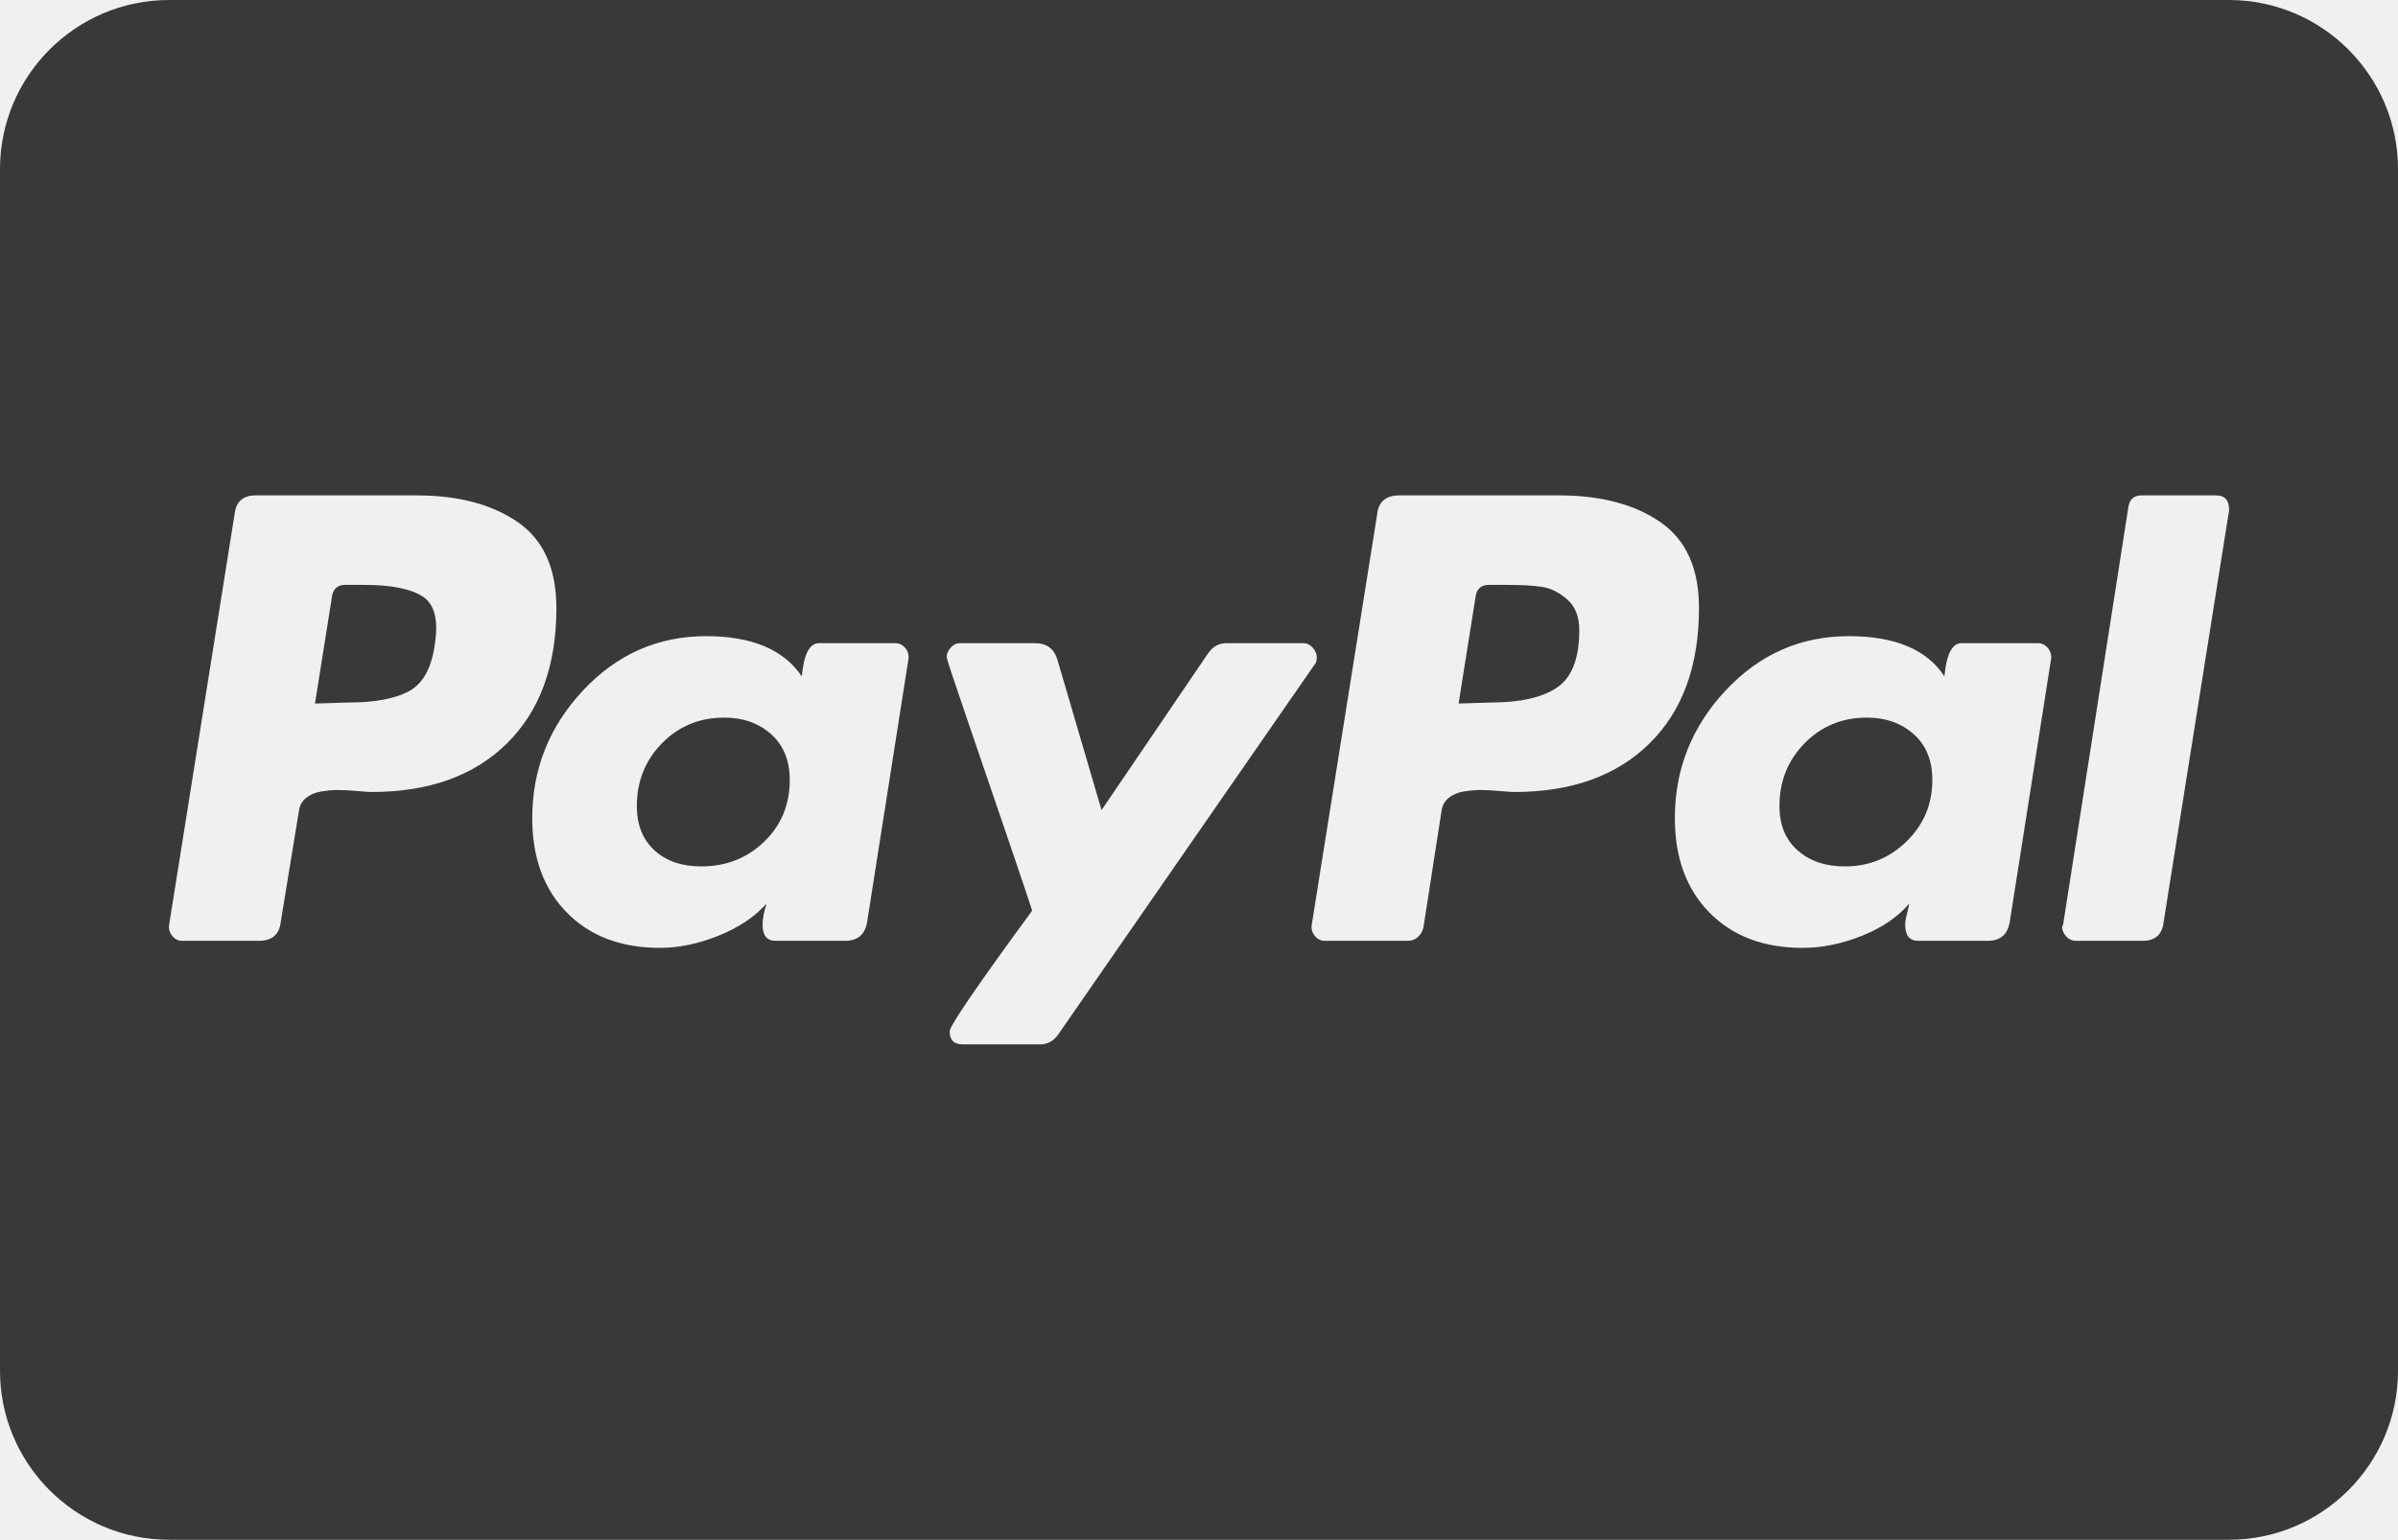
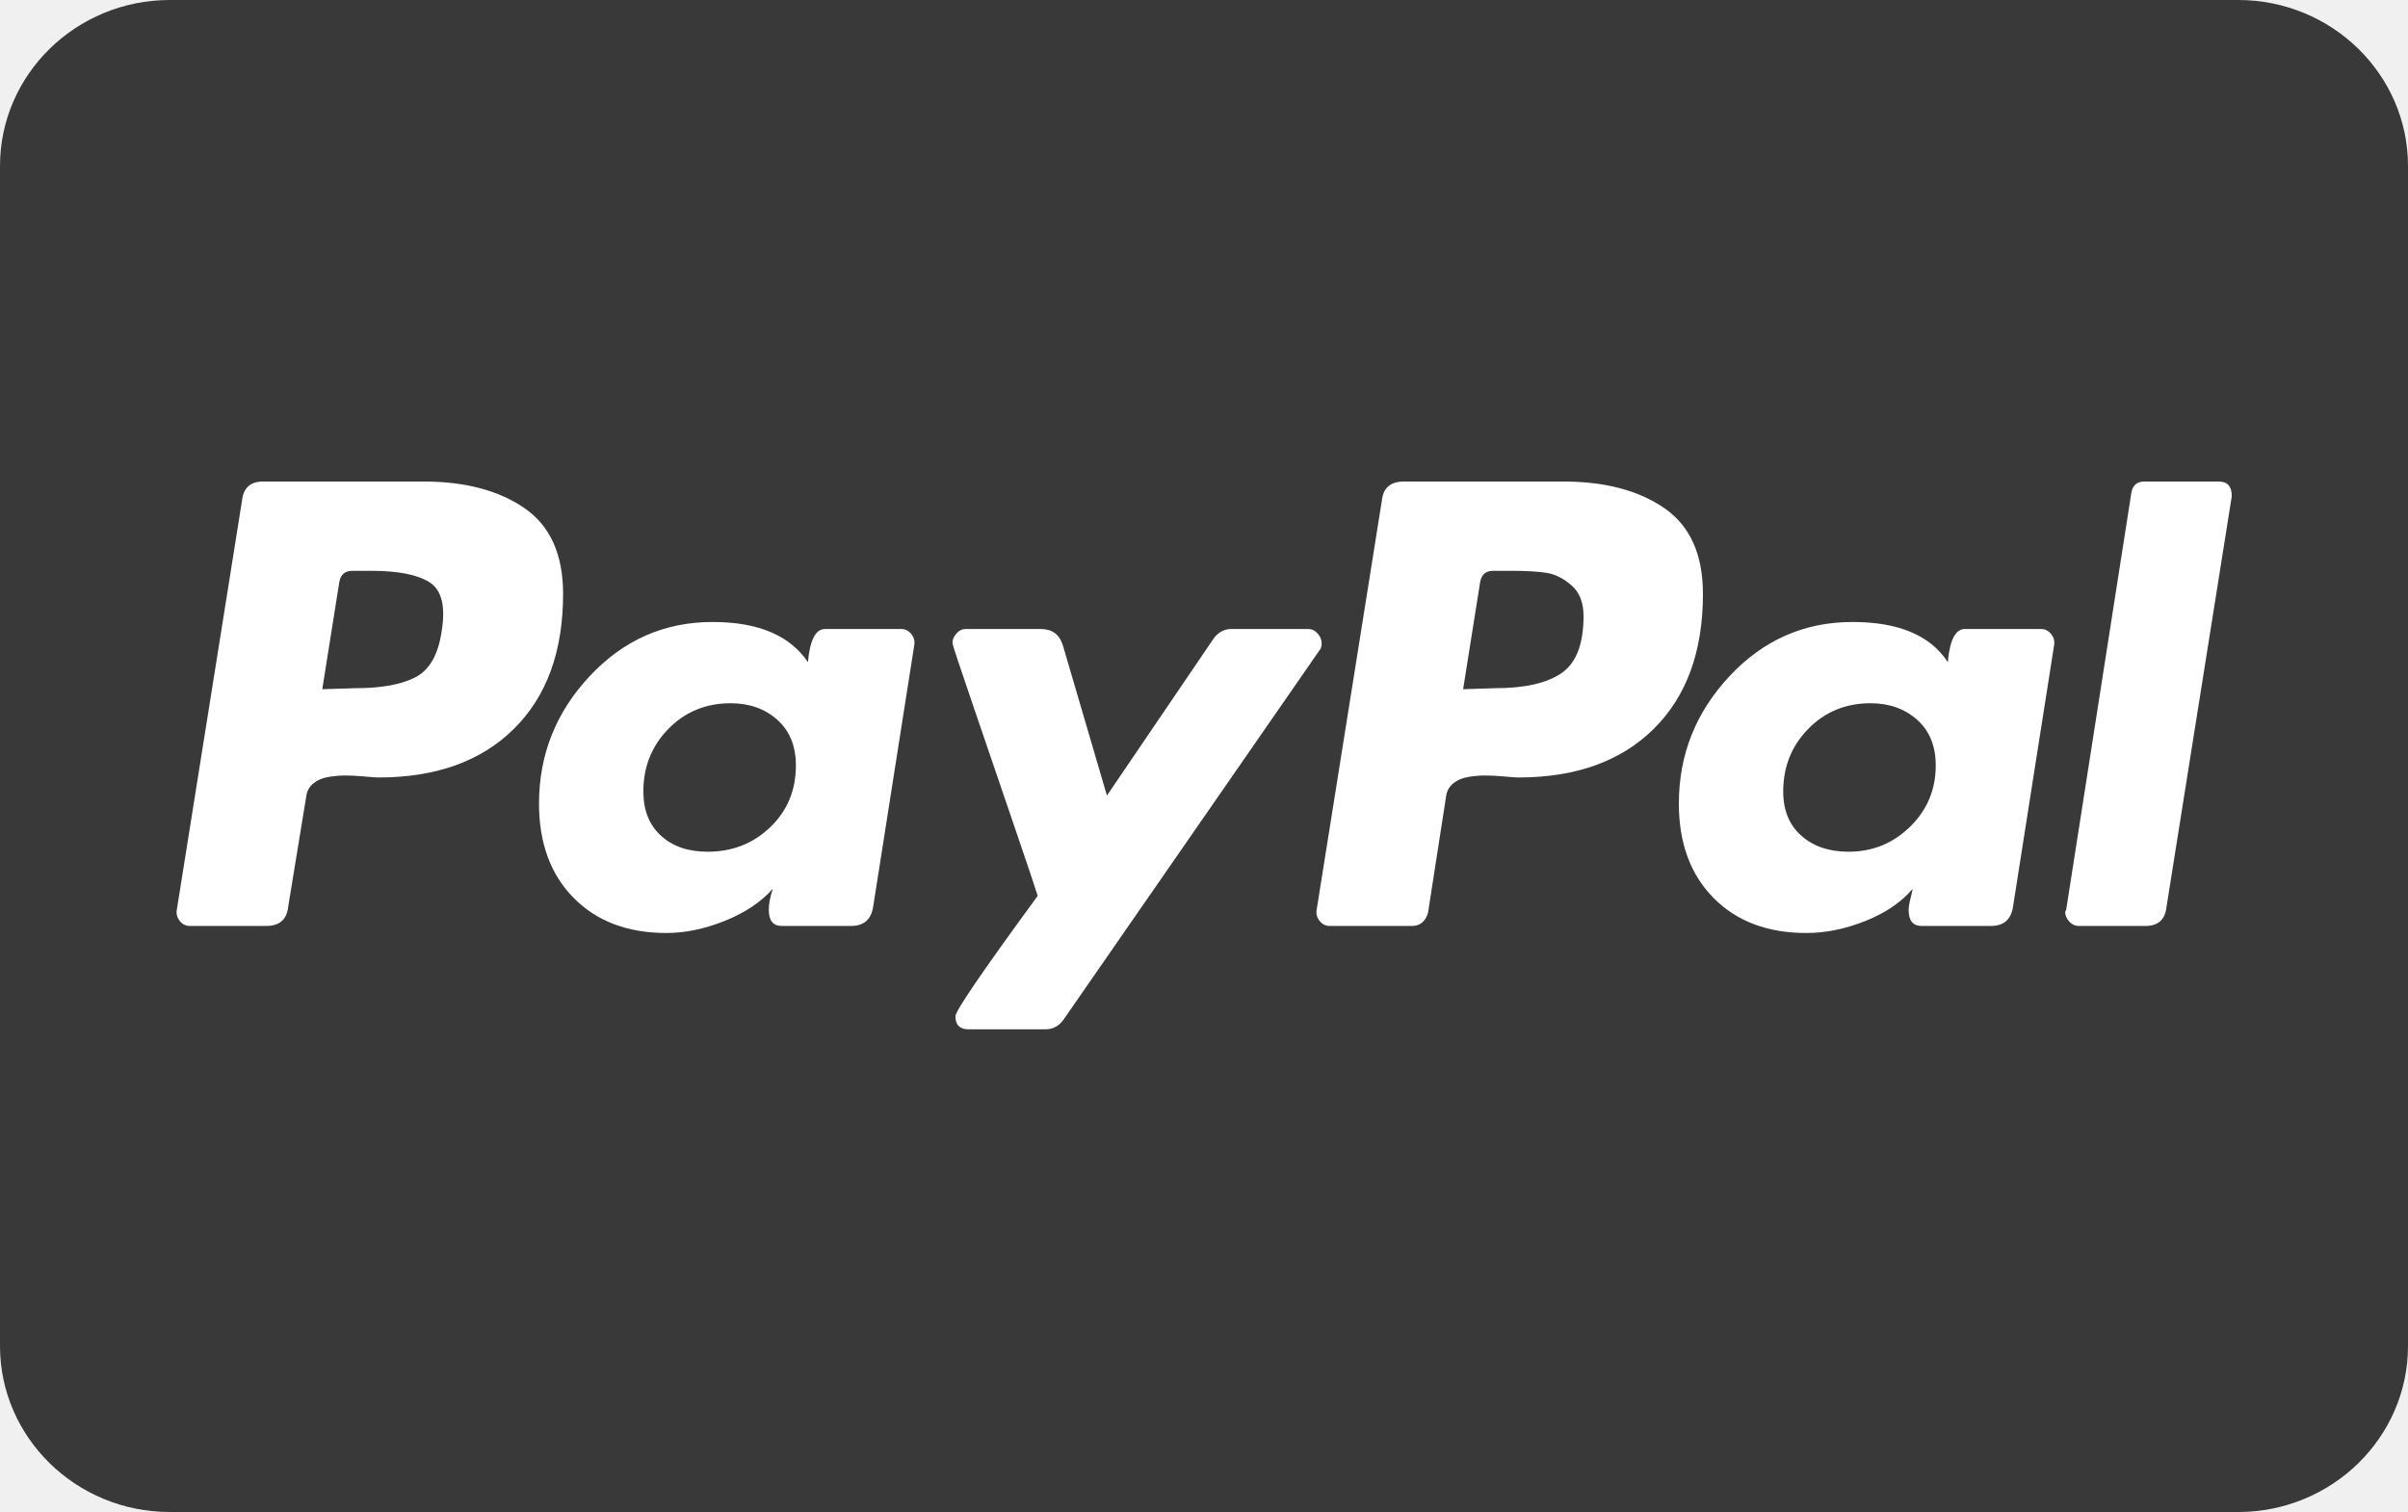
- <svg xmlns="http://www.w3.org/2000/svg" version="1.1" id="Layer_1" x="0px" y="0px" width="780px" height="501px" viewBox="0 0 780 501" enable-background="new 0 0 780 501" xml:space="preserve">
-   <g>
-     <path fill="#393939" d="M622.483,238.885c-4.039-3.597-9.111-5.397-15.212-5.397c-8.071,0-14.838,2.781-20.285,8.343   c-5.454,5.561-8.18,12.382-8.18,20.446c0,6.113,1.963,10.912,5.89,14.396c3.928,3.492,9.049,5.234,15.377,5.234   c7.853,0,14.559-2.726,20.12-8.179c5.562-5.449,8.343-12.104,8.344-19.955C628.536,247.448,626.515,242.485,622.483,238.885z" />
-     <path fill="#393939" d="M250.826,238.885c-4.039-3.597-9.11-5.397-15.215-5.397c-8.072,0-14.835,2.781-20.283,8.343   c-5.455,5.561-8.181,12.382-8.181,20.446c0,6.113,1.907,10.912,5.727,14.396c3.813,3.492,8.885,5.234,15.214,5.234   c8.064,0,14.884-2.666,20.447-8.017c5.562-5.338,8.343-12.047,8.343-20.117C256.878,247.448,254.858,242.485,250.826,238.885z" />
-     <path fill="#393939" d="M725,0H55C24.673,0,0,24.673,0,55v391c0,30.327,24.673,55,55,55h670c30.325,0,55-24.673,55-55V55   C780,24.673,755.325,0,725,0z M120.777,257.697c-0.654,0-2.183-0.106-4.58-0.324c-2.402-0.217-4.474-0.327-6.217-0.327   c-1.748,0-3.599,0.163-5.562,0.487c-1.963,0.326-3.6,1.04-4.907,2.13c-1.309,1.092-2.076,2.51-2.291,4.254l-5.888,35.985   c-0.44,4.147-2.837,6.216-7.198,6.216H59.27c-1.309,0-2.401-0.543-3.271-1.636c-0.874-1.09-1.202-2.289-0.981-3.6L76.283,167.4   c0.435-4.142,2.725-6.215,6.869-6.215h52.347c13.521,0,24.48,2.894,32.88,8.668c8.395,5.783,12.597,15.107,12.597,27.974   c0,18.761-5.348,33.427-16.032,44.004C154.255,252.412,139.533,257.697,120.777,257.697z M295.481,214.511L282.068,299.9   c-0.654,4.147-3.057,6.216-7.197,6.216h-22.574c-2.836,0-4.253-1.74-4.253-5.234c0-1.961,0.434-4.252,1.309-6.868   c-3.926,4.363-9.161,7.852-15.704,10.469c-6.542,2.615-12.871,3.926-18.975,3.926c-12.652,0-22.737-3.813-30.262-11.451   c-7.525-7.631-11.288-17.881-11.288-30.752c0-15.92,5.505-29.773,16.521-41.551c11.014-11.778,24.374-17.668,40.078-17.668   c14.831,0,25.192,4.367,31.081,13.088c0.655-7.198,2.505-10.798,5.563-10.798h24.864c1.307,0,2.396,0.547,3.27,1.636   C295.37,212.004,295.696,213.202,295.481,214.511z M338.342,339.814H313.15c-2.837,0-4.253-1.416-4.253-4.254   c0-1.742,8.94-14.828,26.826-39.259c-0.219-0.866-2.78-8.505-7.688-22.897c-4.907-14.396-9.487-27.811-13.739-40.245   c-4.252-12.432-6.379-18.863-6.379-19.303c0-1.087,0.434-2.126,1.309-3.106c0.867-0.982,1.848-1.474,2.941-1.474h24.541   c3.704,0,6.102,1.749,7.196,5.236l14.396,49.075l34.679-51.04c1.523-2.175,3.485-3.271,5.889-3.271h25.192   c1.087,0,2.07,0.493,2.945,1.474c0.866,0.98,1.306,2.018,1.306,3.106c0,1.097-0.218,1.857-0.652,2.29l-83.427,120.399   C342.701,338.727,340.74,339.814,338.342,339.814z M492.432,257.697c-0.65,0-2.182-0.106-4.58-0.324   c-2.4-0.217-4.471-0.327-6.214-0.327c-1.749,0-3.601,0.163-5.563,0.487c-1.965,0.326-3.599,1.04-4.907,2.13   c-1.311,1.092-2.074,2.51-2.29,4.254l-5.891,37.949c-0.874,2.836-2.618,4.252-5.234,4.252h-26.826c-1.31,0-2.405-0.543-3.271-1.636   c-0.875-1.09-1.202-2.289-0.98-3.6L447.94,167.4c0.433-4.142,2.833-6.215,7.198-6.215h52.019c13.523,0,24.481,2.894,32.879,8.668   c8.396,5.783,12.597,15.107,12.596,27.974c0,18.761-5.345,33.427-16.031,44.004C525.91,252.412,511.191,257.697,492.432,257.697z    M667.141,214.511L653.726,299.9c-0.653,4.147-3.056,6.216-7.194,6.216h-22.576c-2.84,0-4.254-1.74-4.254-5.234   c0-0.866,0.215-2.178,0.655-3.926c0.433-1.744,0.655-2.724,0.655-2.942c-3.714,4.363-8.835,7.852-15.379,10.469   c-6.543,2.615-12.978,3.926-19.301,3.926c-12.653,0-22.74-3.813-30.266-11.451c-7.523-7.631-11.285-17.881-11.285-30.752   c0-15.92,5.505-29.773,16.521-41.551c11.011-11.778,24.373-17.668,40.077-17.668c15.052,0,25.405,4.367,31.083,13.088   c0.653-7.198,2.503-10.798,5.558-10.798h24.866c1.309,0,2.396,0.547,3.271,1.636C667.029,212.004,667.356,213.202,667.141,214.511z    M725.05,166.09l-21.266,133.813c-0.441,4.147-2.732,6.216-6.871,6.216h-21.595c-1.307,0-2.402-0.491-3.27-1.472   c-0.874-0.981-1.312-2.013-1.312-3.108l0.328-0.654l21.267-136.099c0.433-2.4,1.849-3.6,4.254-3.6h24.208   c2.833,0,4.255,1.527,4.256,4.58V166.09z" />
-     <path fill="#393939" d="M509.774,195.044c-2.617-2.29-5.347-3.65-8.178-4.089c-2.84-0.435-6.657-0.653-11.454-0.653h-5.887   c-2.403,0-3.82,1.2-4.252,3.597l-5.563,35.007l10.47-0.327c9.596,0,16.793-1.635,21.593-4.906c4.796-3.274,7.197-9.488,7.197-18.65   C513.699,200.662,512.393,197.334,509.774,195.044z" />
-     <path fill="#393939" d="M137.465,194.064c-3.926-2.504-10.255-3.761-18.975-3.761h-6.219c-2.4,0-3.817,1.2-4.252,3.597   l-5.563,35.007l10.797-0.327c8.505,0,15.048-1.195,19.629-3.598c4.58-2.4,7.412-7.414,8.506-15.049   C142.698,201.865,141.389,196.574,137.465,194.064z" />
+ <svg xmlns="http://www.w3.org/2000/svg" width="750" height="471" viewBox="0 0 750 471" version="1.1">
+   <defs />
+   <g id="Page-1" stroke="none" stroke-width="1" fill="none" fill-rule="evenodd">
+     <g id="paypal">
+       <path d="M697.115,0 L52.885,0 C23.724,0 0,23.196 0,51.707 L0,419.293 C0,447.804 23.724,471 52.885,471 L697.115,471 C726.274,471 750,447.804 750,419.293 L750,51.707 C750,23.196 726.274,0 697.115,0 Z" id="Path" fill="#393939" />
+       <path d="M597.125,224.222 C593.266,220.786 588.422,219.066 582.594,219.066 C574.884,219.066 568.42,221.723 563.217,227.036 C558.007,232.348 555.403,238.863 555.403,246.566 C555.403,252.406 557.278,256.99 561.029,260.318 C564.781,263.654 569.673,265.318 575.718,265.318 C583.219,265.318 589.625,262.714 594.937,257.505 C600.25,252.3 602.907,245.943 602.908,238.443 C602.907,232.401 600.976,227.66 597.125,224.222 Z M242.106,224.222 C238.248,220.786 233.404,219.066 227.572,219.066 C219.861,219.066 213.401,221.723 208.197,227.036 C202.986,232.348 200.382,238.863 200.382,246.566 C200.382,252.406 202.204,256.99 205.853,260.318 C209.495,263.654 214.34,265.318 220.386,265.318 C228.089,265.318 234.603,262.771 239.917,257.659 C245.23,252.56 247.887,246.152 247.887,238.443 C247.887,232.401 245.957,227.66 242.106,224.222 Z M117.879,242.191 C117.254,242.191 115.794,242.09 113.504,241.882 C111.209,241.675 109.23,241.57 107.565,241.57 C105.895,241.57 104.127,241.725 102.252,242.035 C100.377,242.346 98.813,243.028 97.565,244.069 C96.315,245.112 95.582,246.467 95.376,248.133 L89.752,282.507 C89.332,286.468 87.042,288.445 82.876,288.445 L59.125,288.445 C57.875,288.445 56.832,287.926 56.001,286.882 C55.166,285.841 54.853,284.695 55.064,283.443 L75.377,155.937 C75.792,151.98 77.98,150 81.938,150 L131.942,150 C144.858,150 155.326,152.764 163.35,158.28 C171.369,163.804 175.383,172.711 175.383,185.002 C175.383,202.923 170.274,216.932 160.069,227.036 C149.858,237.143 135.795,242.191 117.879,242.191 Z M284.762,200.939 L271.949,282.505 C271.325,286.466 269.029,288.443 265.074,288.443 L243.511,288.443 C240.802,288.443 239.448,286.781 239.448,283.443 C239.448,281.57 239.863,279.381 240.699,276.883 C236.949,281.05 231.948,284.383 225.698,286.883 C219.449,289.381 213.403,290.633 207.572,290.633 C195.487,290.633 185.853,286.991 178.665,279.695 C171.477,272.405 167.882,262.614 167.882,250.319 C167.882,235.112 173.141,221.879 183.664,210.629 C194.185,199.378 206.947,193.752 221.948,193.752 C236.115,193.752 246.012,197.923 251.637,206.254 C252.263,199.378 254.03,195.939 256.951,195.939 L280.702,195.939 C281.951,195.939 282.991,196.462 283.826,197.502 C284.656,198.544 284.967,199.688 284.762,200.939 Z M325.704,320.632 L301.64,320.632 C298.93,320.632 297.577,319.28 297.577,316.569 C297.577,314.905 306.117,302.404 323.202,279.067 C322.993,278.24 320.547,270.943 315.858,257.195 C311.171,243.444 306.796,230.629 302.734,218.752 C298.673,206.876 296.641,200.733 296.641,200.313 C296.641,199.275 297.056,198.282 297.891,197.346 C298.72,196.408 299.657,195.938 300.701,195.938 L324.143,195.938 C327.681,195.938 329.972,197.609 331.017,200.94 L344.769,247.818 L377.895,199.063 C379.35,196.985 381.224,195.938 383.52,195.938 L407.585,195.938 C408.623,195.938 409.562,196.409 410.398,197.346 C411.225,198.282 411.645,199.274 411.645,200.313 C411.645,201.361 411.437,202.087 411.022,202.501 L331.33,317.51 C329.868,319.594 327.995,320.632 325.704,320.632 Z M472.896,242.191 C472.275,242.191 470.811,242.09 468.521,241.882 C466.228,241.675 464.25,241.57 462.585,241.57 C460.914,241.57 459.145,241.725 457.271,242.035 C455.394,242.346 453.833,243.028 452.584,244.069 C451.331,245.112 450.603,246.467 450.396,248.133 L444.769,284.383 C443.934,287.092 442.268,288.445 439.769,288.445 L414.144,288.445 C412.893,288.445 411.847,287.926 411.02,286.882 C410.184,285.841 409.871,284.695 410.083,283.443 L430.396,155.937 C430.809,151.98 433.102,150 437.271,150 L486.962,150 C499.879,150 510.347,152.764 518.369,158.28 C526.389,163.804 530.402,172.711 530.401,185.002 C530.401,202.923 525.295,216.932 515.087,227.036 C504.875,237.143 490.815,242.191 472.896,242.191 Z M639.783,200.939 L626.969,282.505 C626.345,286.466 624.05,288.443 620.097,288.443 L598.532,288.443 C595.819,288.443 594.468,286.781 594.468,283.443 C594.468,282.616 594.674,281.363 595.094,279.693 C595.507,278.027 595.72,277.091 595.72,276.883 C592.172,281.05 587.28,284.383 581.029,286.883 C574.779,289.381 568.632,290.633 562.592,290.633 C550.506,290.633 540.87,286.991 533.681,279.695 C526.495,272.405 522.901,262.614 522.901,250.319 C522.901,235.112 528.16,221.879 538.683,210.629 C549.201,199.378 561.964,193.752 576.965,193.752 C591.344,193.752 601.233,197.923 606.657,206.254 C607.281,199.378 609.048,195.939 611.966,195.939 L635.719,195.939 C636.969,195.939 638.008,196.462 638.843,197.502 C639.676,198.544 639.989,199.688 639.783,200.939 Z M695.1,154.685 L674.786,282.508 C674.365,286.469 672.176,288.446 668.223,288.446 L647.594,288.446 C646.346,288.446 645.3,287.977 644.471,287.04 C643.636,286.102 643.217,285.117 643.217,284.071 L643.531,283.446 L663.846,153.44 C664.259,151.147 665.612,150.001 667.909,150.001 L691.034,150.001 C693.74,150.001 695.098,151.46 695.099,154.376 L695.099,154.685 L695.1,154.685 Z M489.461,182.343 C486.962,180.156 484.354,178.857 481.649,178.437 C478.937,178.022 475.291,177.813 470.708,177.813 L465.085,177.813 C462.789,177.813 461.436,178.96 461.023,181.249 L455.709,214.689 L465.71,214.377 C474.877,214.377 481.752,212.815 486.337,209.691 C490.918,206.563 493.212,200.627 493.212,191.875 C493.211,187.71 491.963,184.531 489.461,182.343 Z M133.82,181.407 C130.07,179.015 124.024,177.814 115.694,177.814 L109.754,177.814 C107.461,177.814 106.108,178.961 105.692,181.25 L100.378,214.69 L110.692,214.378 C118.816,214.378 125.066,213.236 129.442,210.941 C133.817,208.648 136.522,203.859 137.567,196.566 C138.819,188.859 137.568,183.805 133.82,181.407 Z" id="Shape" fill="#FFFFFF" fill-rule="nonzero" />
+     </g>
  </g>
</svg>
